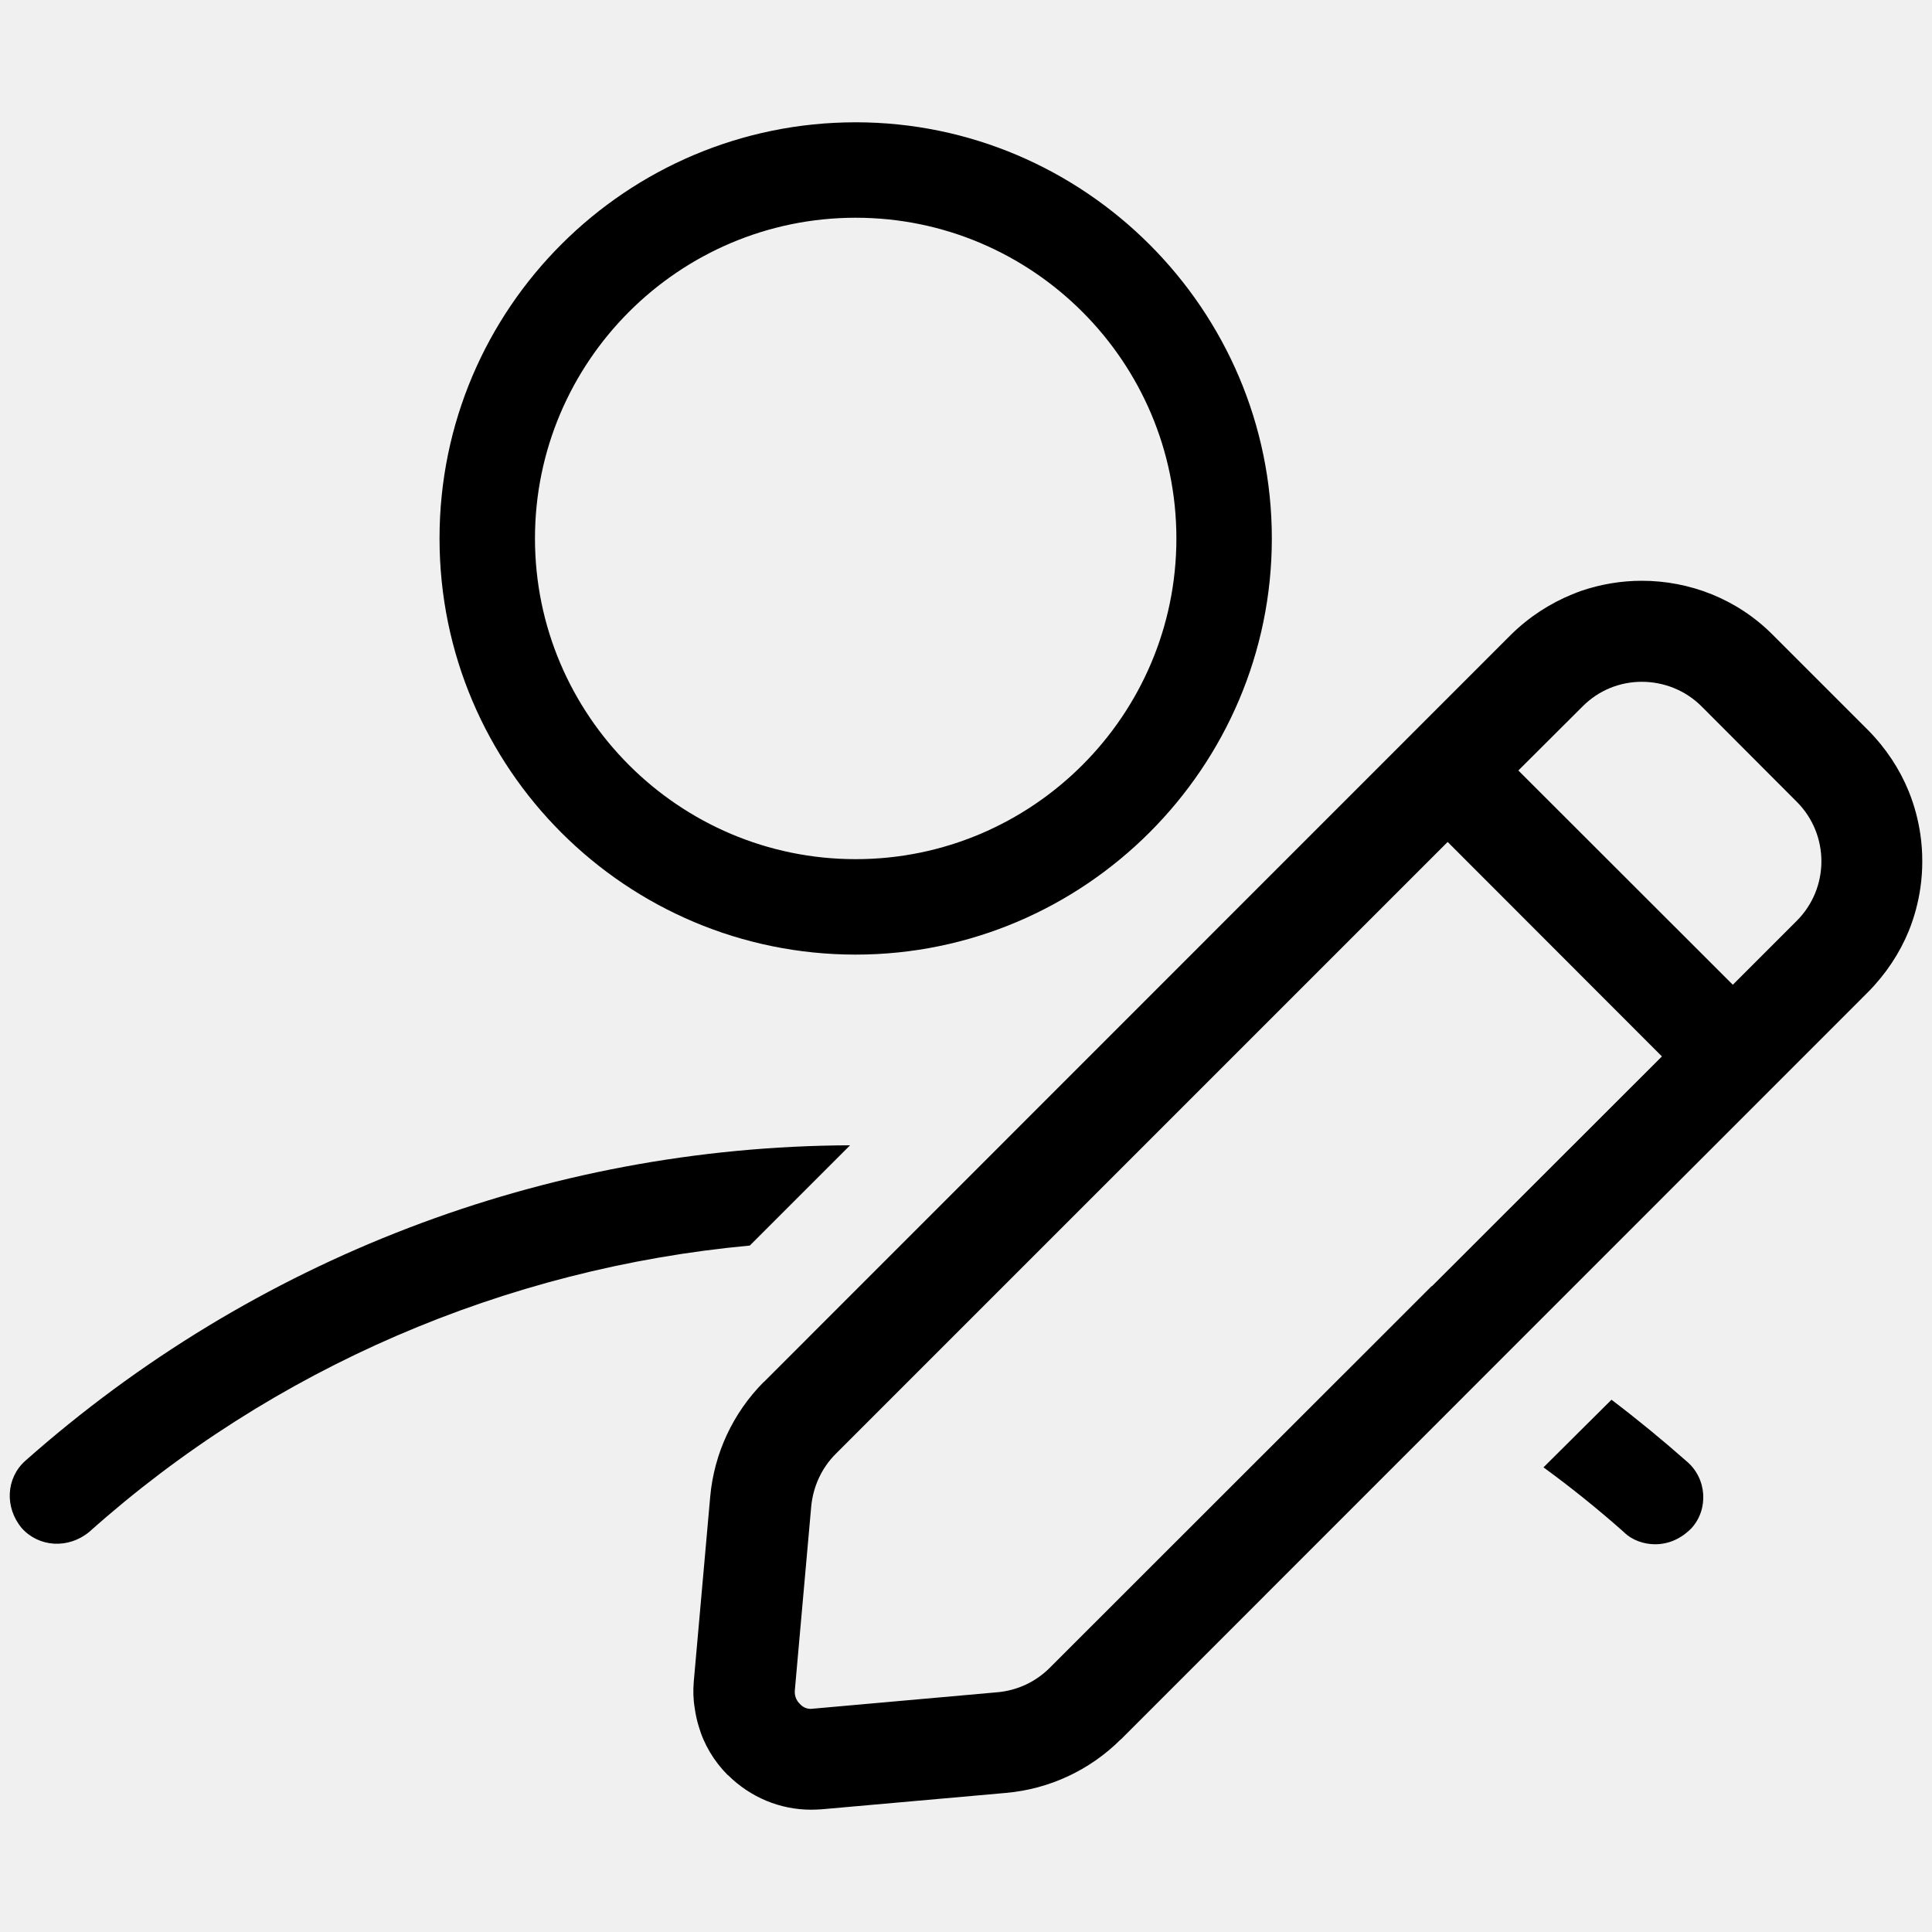
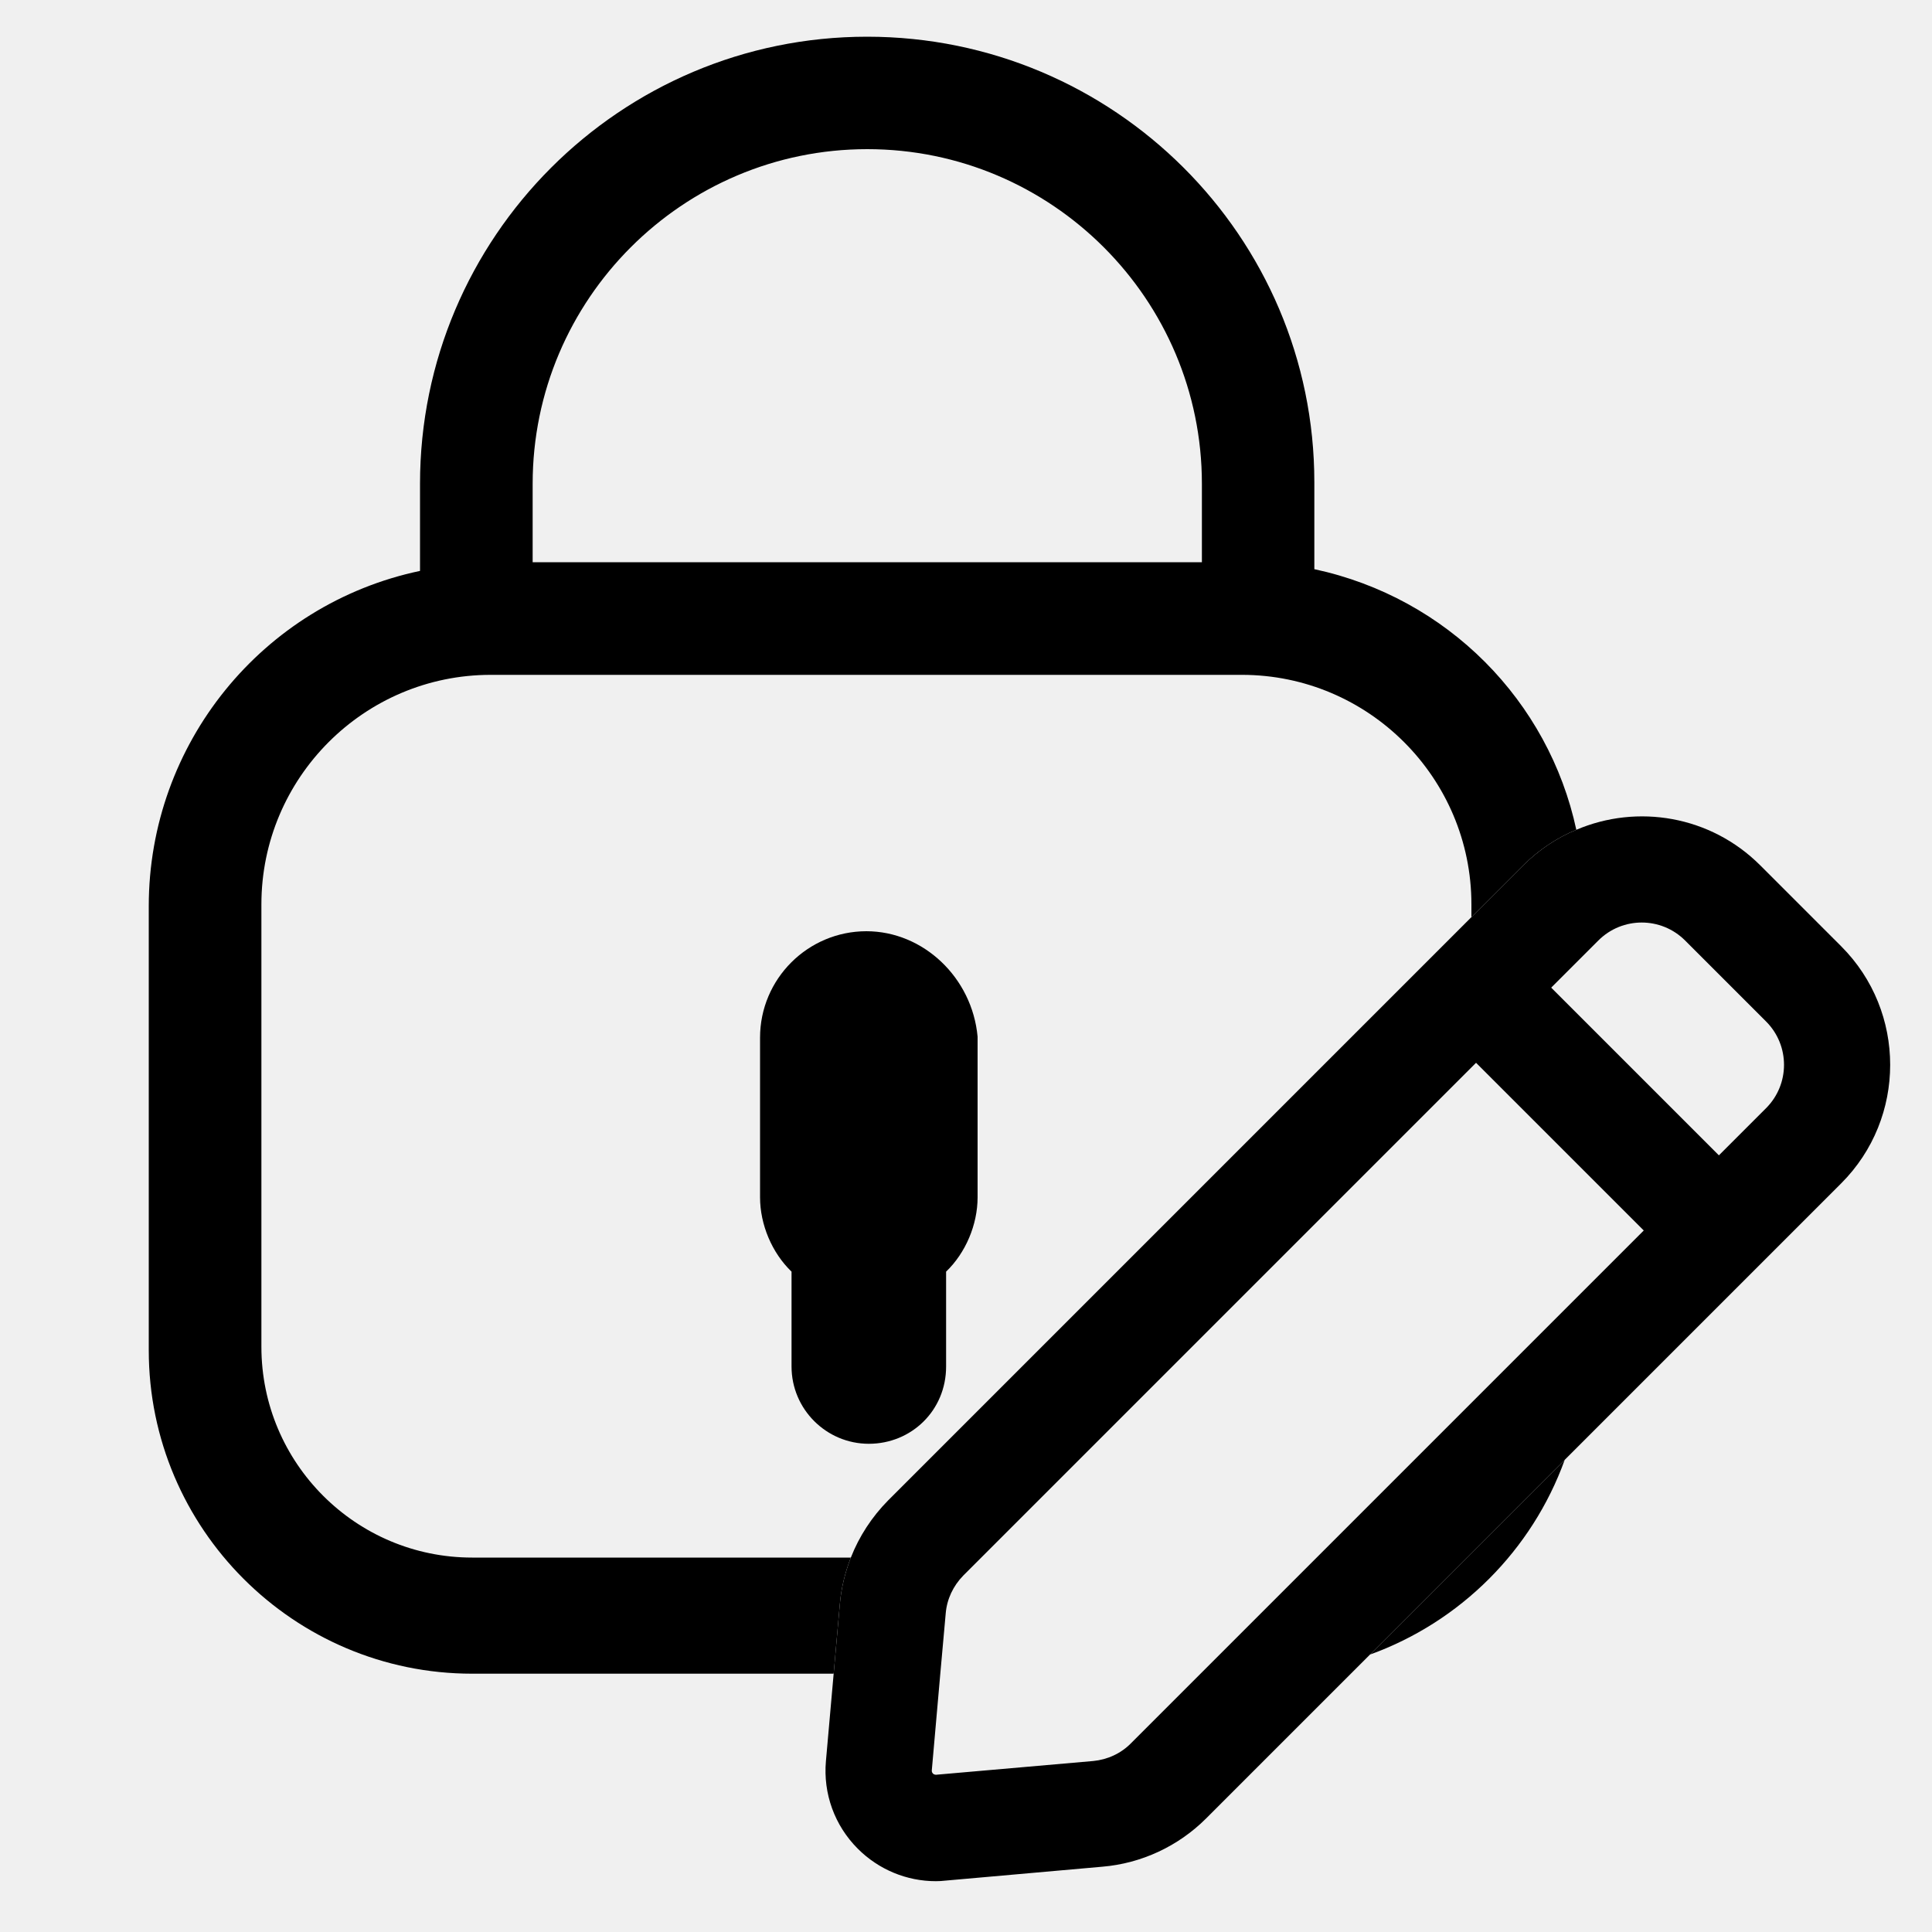
- <svg xmlns="http://www.w3.org/2000/svg" id="Layer_1" version="1.1" viewBox="0 0 100 100">
-   <defs>
-     <style>
-       .st0 {
-         fill: #fff;
-       }
-     </style>
-   </defs>
+ <svg xmlns="http://www.w3.org/2000/svg" id="Layer_2" version="1.1" viewBox="0 0 100 100">
  <g>
-     <path d="M44.29,49.41c11.85,0,21.54-9.69,21.54-21.54S56.13,6.33,44.29,6.33s-21.54,9.6-21.54,21.54,9.69,21.54,21.54,21.54ZM44.29,11.27c9.15,0,16.6,7.45,16.6,16.6s-7.45,16.6-16.6,16.6-16.6-7.45-16.6-16.6,7.45-16.6,16.6-16.6Z" />
-     <path d="M44,59.28l-5.19,5.19c-12.65,1.17-24.7,6.34-34.19,14.82-1.08.89-2.6.8-3.49-.19-.9-1.07-.82-2.6.18-3.49,11.78-10.44,26.91-16.27,42.7-16.33h-.01Z" />
-     <path d="M87.54,79.11c-.54.54-1.17.82-1.88.82-.54,0-1.17-.19-1.61-.63-1.33-1.18-2.72-2.3-4.16-3.35l3.52-3.5c1.32,1,2.61,2.06,3.87,3.17,1.08.89,1.17,2.51.26,3.49Z" />
+     <path d="M27.57,25.04c0-9.55,7.77-17.32,17.32-17.32s17.32,7.77,17.32,17.32v4.06H27.57v-4.06ZM68.03,29.46v-4.5c0-12.72-10.38-23.06-23.15-23.06s-23.14,10.38-23.14,23.14v4.51c-8.16,1.72-14.04,8.95-14.04,17.35v22.99c0,9.23,7.51,16.74,16.74,16.74h18.71l.32-3.6c.07-.83.27-1.64.57-2.41h-19.6c-6.02,0-10.91-4.89-10.91-10.91v-22.9c0-6.55,5.32-11.88,11.87-11.88h38.88c6.55,0,11.88,5.33,11.88,11.88v.66l2.68-2.68c.82-.81,1.75-1.43,2.75-1.84-1.43-6.66-6.66-12.01-13.56-13.49ZM70.91,85.64c4.68-1.69,8.39-5.4,10.08-10.08l-10.08,10.08Z" />
+     <path d="M44.85,48.2c-3.04,0-5.51,2.47-5.51,5.51v8.26c0,1.42.62,2.88,1.63,3.85v4.91c0,2.21,1.8,4,4,4s4-1.72,4-4v-4.91c1.01-.97,1.63-2.43,1.63-3.85v-8.31c-.28-3.06-2.81-5.46-5.76-5.46Z" />
  </g>
-   <g>
-     <path class="st0" d="M99.4,43.2c-.11-.76-.31-1.51-.6-2.23-.46-1.16-1.16-2.24-2.1-3.18h-.01l-4.93-4.93c-1.86-1.87-4.32-2.8-6.78-2.8-1.07,0-2.14.18-3.16.53-.15.06-.3.11-.44.17-1.15.47-2.24,1.17-3.18,2.1l-38.66,38.67c-1.59,1.6-2.57,3.7-2.77,5.94l-.85,9.56c-.04.47-.03.94.04,1.39.04.31.11.62.2.92.29.94.8,1.81,1.52,2.54,1.16,1.15,2.69,1.79,4.3,1.79.18,0,.36-.01.54-.02l9.56-.85c2.24-.2,4.34-1.18,5.93-2.77h.01l38.68-38.68c.94-.94,1.64-2.02,2.1-3.17.29-.72.49-1.47.6-2.23.13-.91.13-1.84,0-2.75ZM81.91,36.57c.85-.86,1.96-1.28,3.07-1.28s2.24.42,3.09,1.27l4.93,4.94c1.7,1.7,1.7,4.46,0,6.16l-3.31,3.31-11.1-11.09,3.32-3.31ZM54.33,86.33c-.73.73-1.69,1.17-2.7,1.26l-9.54.85c-.36.06-.6-.14-.69-.25-.11-.1-.29-.34-.26-.69l.85-9.54c.1-1.02.54-1.98,1.26-2.7l31.68-31.68,11.09,11.1-11.9,11.89h-.02s-3.66,3.66-3.66,3.66l-16.11,16.1Z" />
-     <path d="M99.4,43.2c-.11-.76-.31-1.51-.6-2.23-.47-1.16-1.18-2.24-2.11-3.18l-4.93-4.93c-1.86-1.87-4.32-2.8-6.78-2.8-1.07,0-2.14.18-3.16.53-.15.06-.3.11-.44.17-1.15.47-2.24,1.17-3.18,2.1l-38.66,38.67h-.01c-1.59,1.6-2.57,3.7-2.77,5.94l-.85,9.56c-.04.47-.03.93.05,1.39.04.31.11.62.2.92.27.94.79,1.82,1.51,2.54h.01c1.16,1.15,2.69,1.79,4.3,1.79.18,0,.36-.01.54-.02l9.56-.85c2.24-.2,4.34-1.18,5.93-2.77h.01l38.67-38.68c.93-.94,1.64-2.02,2.11-3.17.29-.72.49-1.47.6-2.23.13-.91.13-1.84,0-2.75ZM74.12,66.57h-.02s-3.66,3.66-3.66,3.66l-16.11,16.1c-.73.73-1.69,1.17-2.7,1.26l-9.54.85c-.36.06-.6-.14-.69-.25-.11-.1-.29-.34-.26-.69l.85-9.54c.1-1.02.54-1.98,1.26-2.7l31.68-31.68,11.09,11.1-11.9,11.89ZM93,47.66l-3.31,3.31-11.1-11.09,3.32-3.31c.85-.86,1.96-1.28,3.07-1.28s2.24.42,3.09,1.27l4.93,4.94c1.7,1.7,1.7,4.46,0,6.16Z" />
-   </g>
+   <path d="M95.3,48.98l-4.19-4.19c-2.57-2.57-6.36-3.19-9.52-1.84-1,.41-1.93,1.03-2.75,1.84l-2.68,2.68-30.19,30.19c-.84.85-1.5,1.86-1.93,2.96-.3.77-.5,1.58-.57,2.41l-.32,3.6-.4,4.52c-.15,1.69.45,3.34,1.65,4.54,1.08,1.08,2.53,1.68,4.04,1.68.16,0,.33-.01.5-.03l8.12-.72c2.02-.17,3.93-1.06,5.37-2.5l32.87-32.87c3.38-3.38,3.38-8.89,0-12.27ZM81.98,66.79l-6.27,6.27-13.57,13.57-3.6,3.6c-.52.53-1.22.85-1.96.92l-8.12.71s-.1.01-.17-.06-.06-.14-.06-.17l.44-5,.28-3.12c.06-.74.39-1.43.91-1.96l26.3-26.3.24-.24,5.58,5.58,3.1,3.1-3.1,3.1ZM91.41,57.36l-2.44,2.44-8.68-8.68,2.44-2.44c1.24-1.24,3.25-1.24,4.49,0l4.19,4.19c1.24,1.24,1.24,3.25,0,4.49Z" />
</svg>
